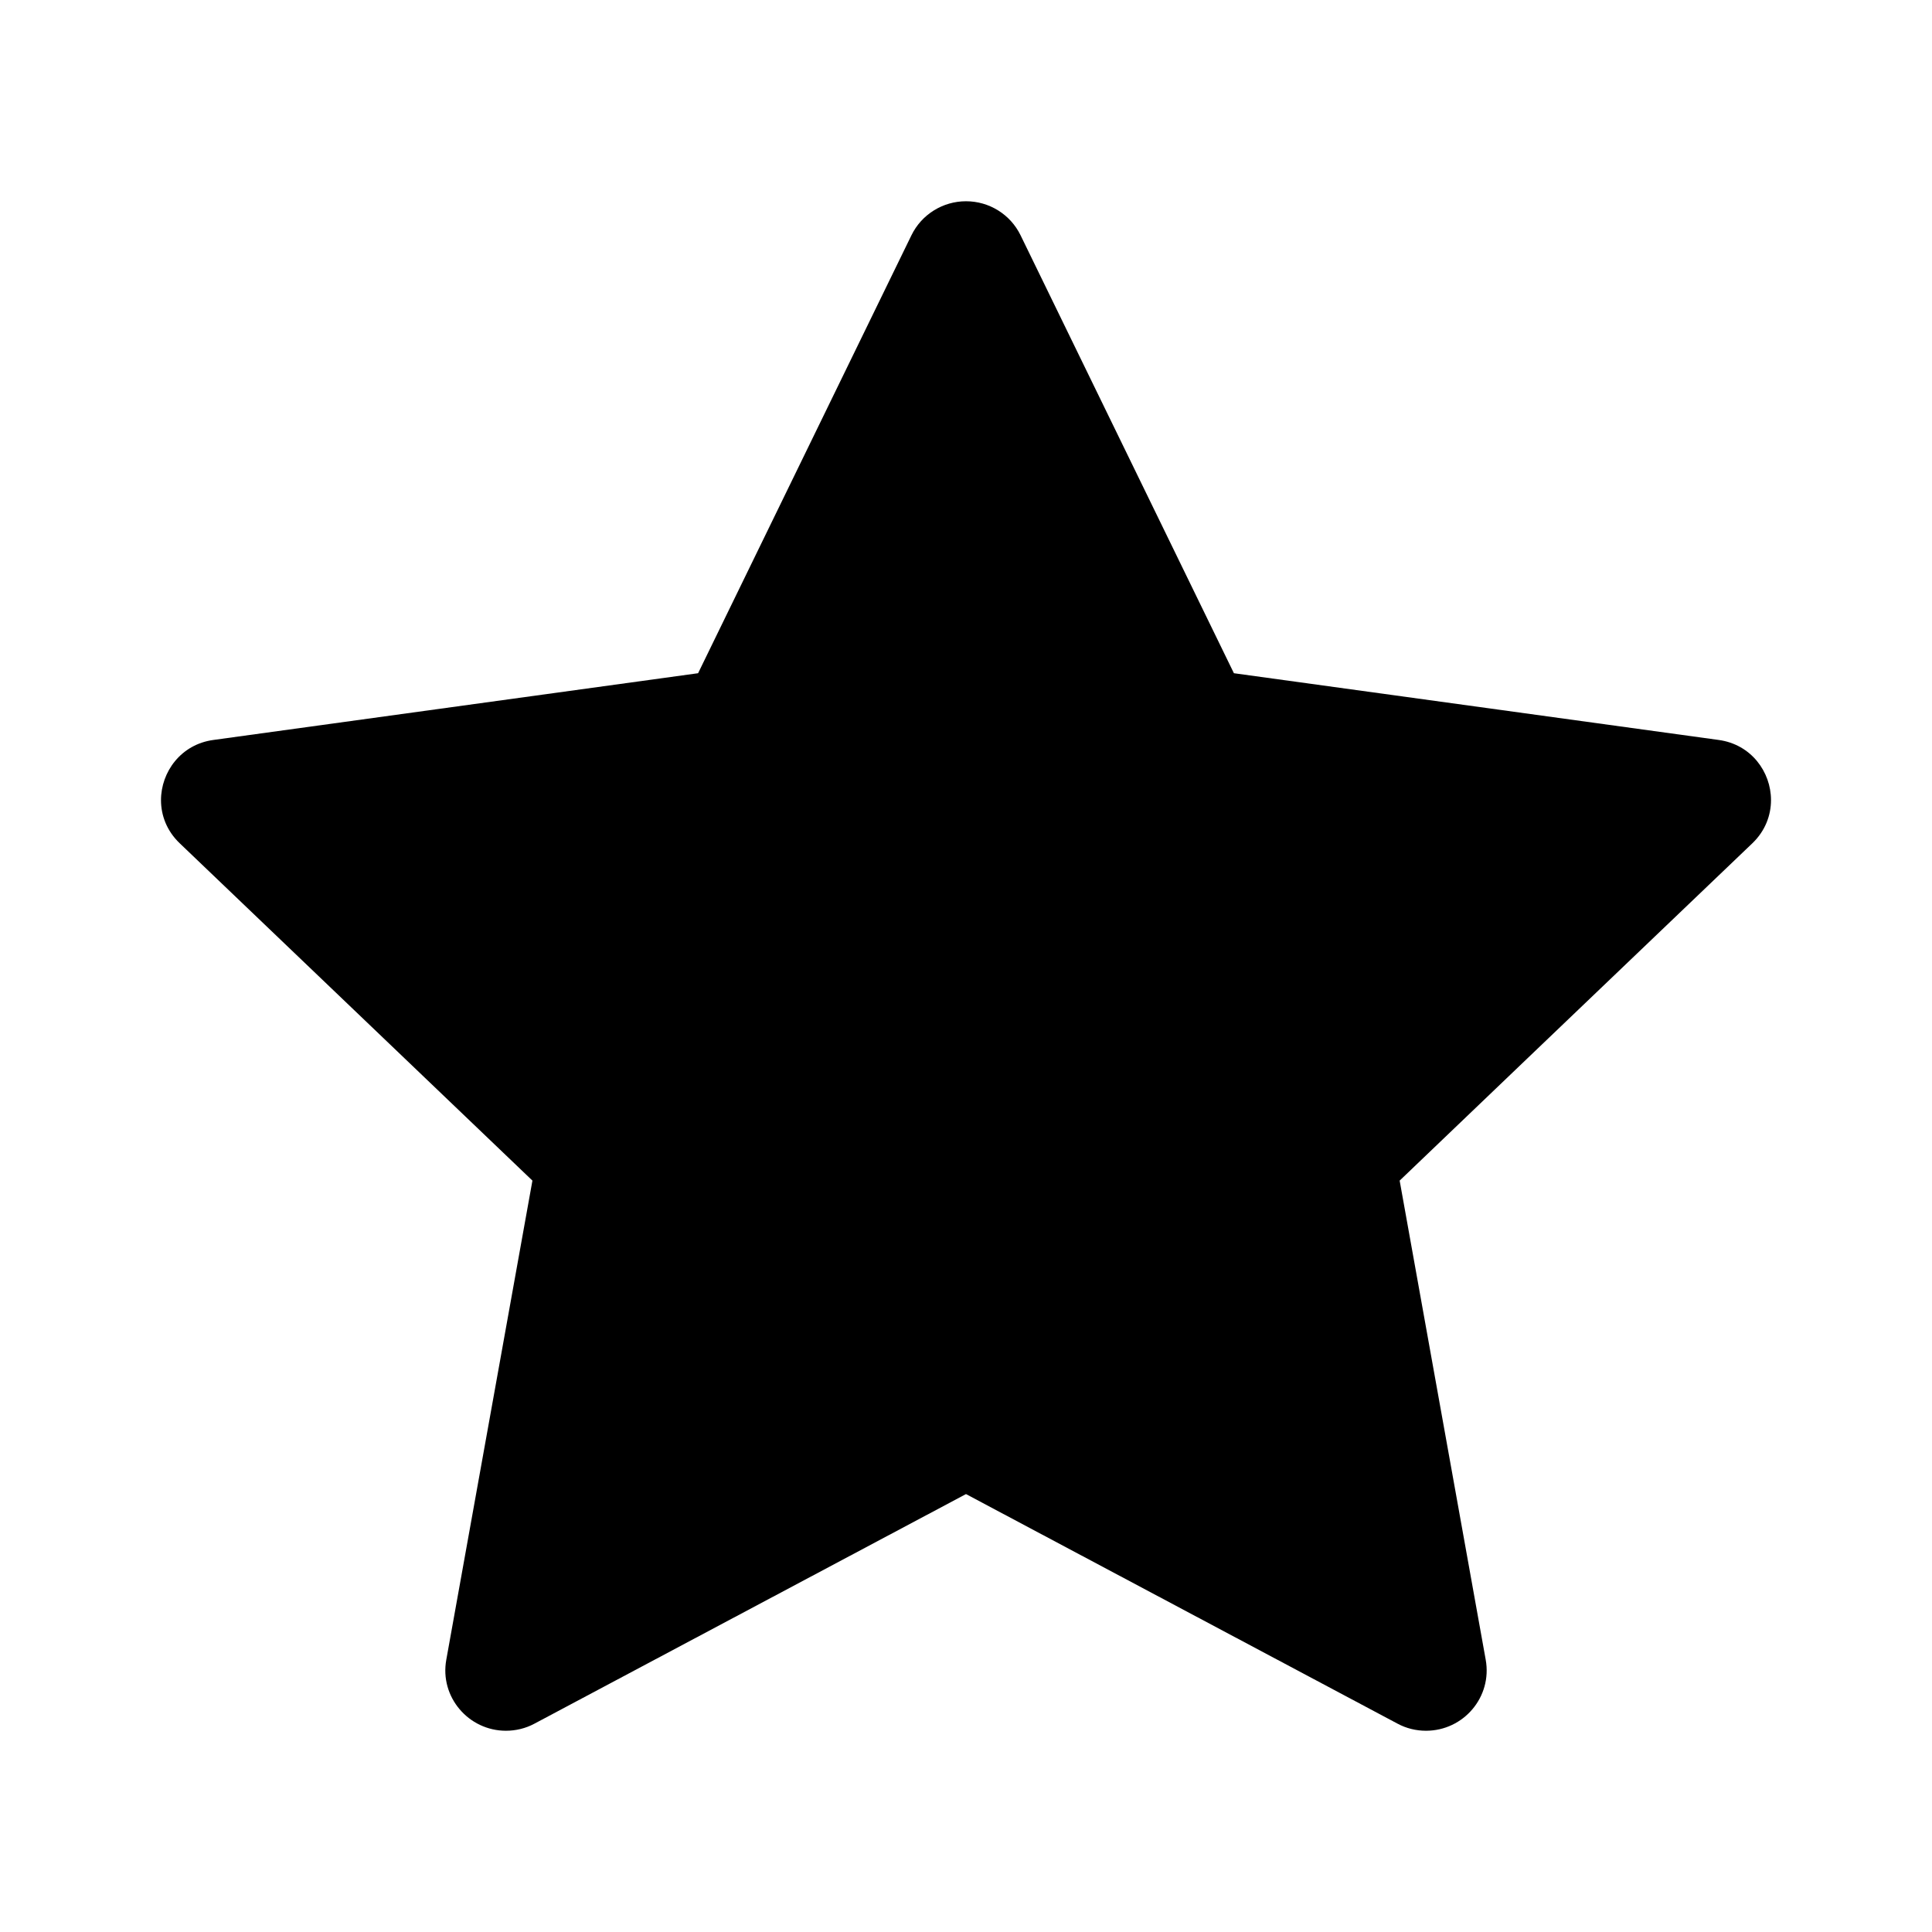
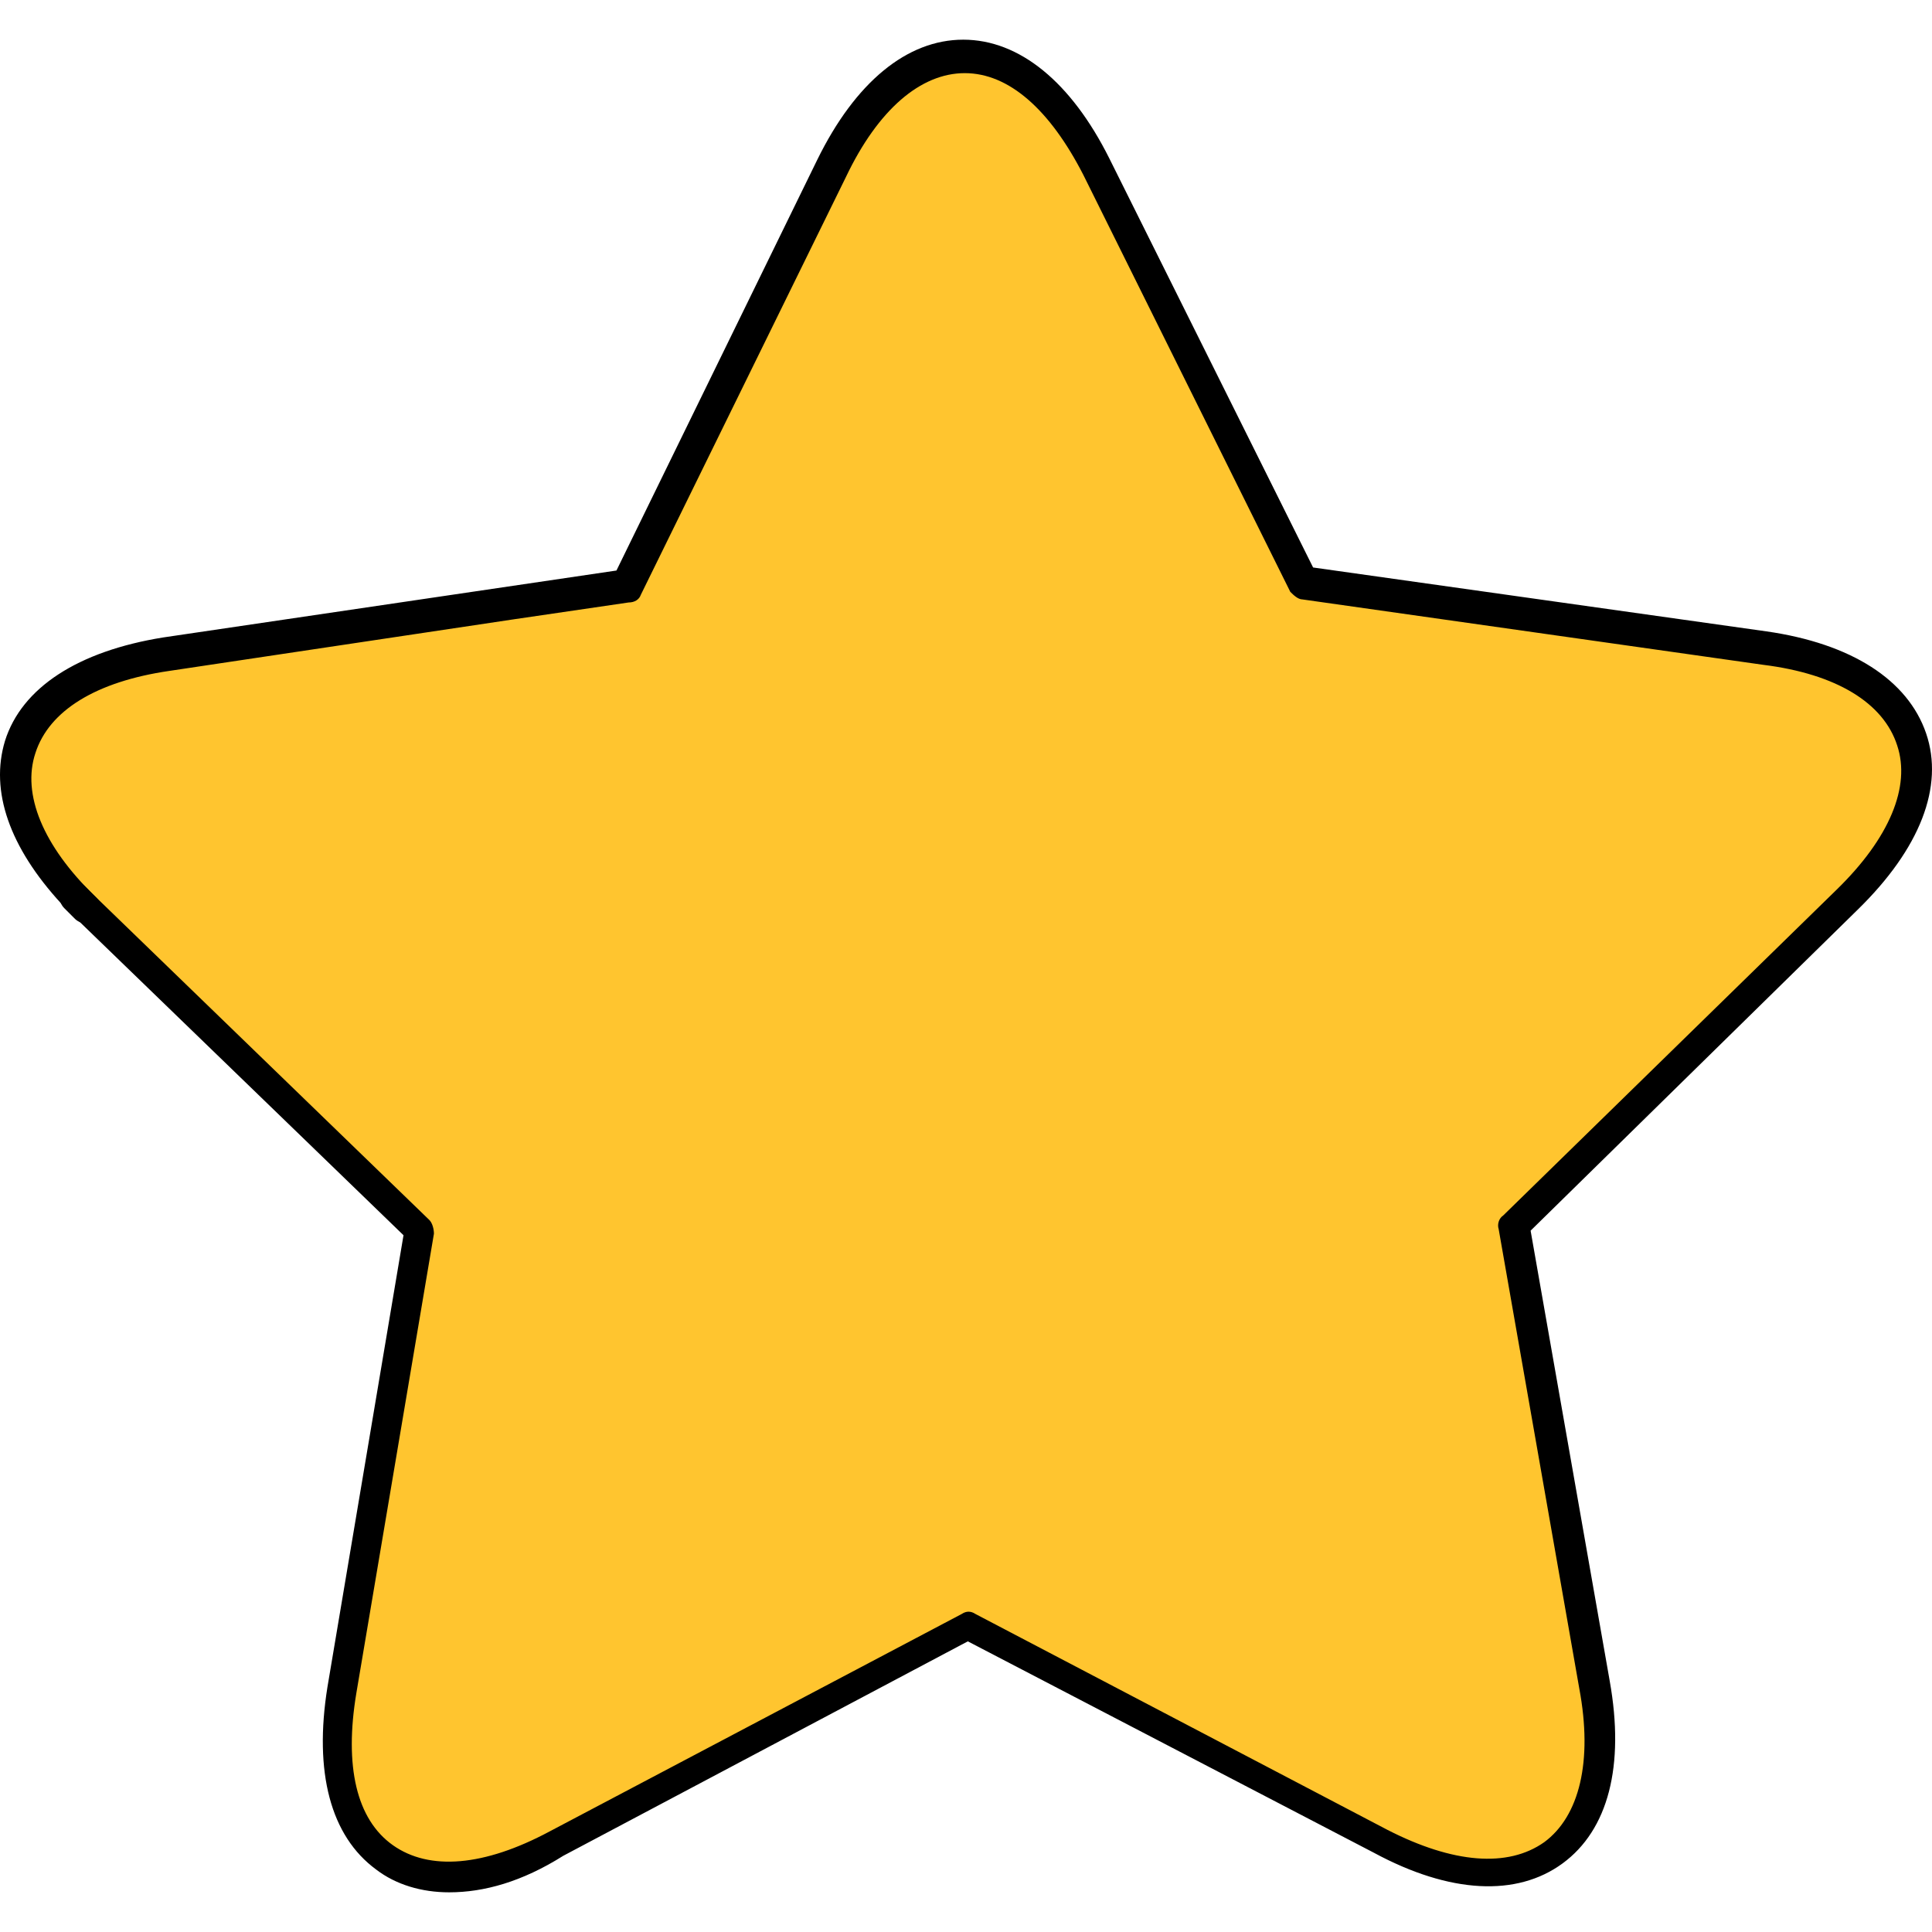
- <svg xmlns="http://www.w3.org/2000/svg" clip-rule="evenodd" fill-rule="evenodd" stroke-linejoin="round" stroke-miterlimit="2" viewBox="0 0 24 24">
-   <path d="m11.322 2.923c.126-.259.39-.423.678-.423.289 0 .552.164.678.423.974 1.998 2.65 5.44 2.65 5.44s3.811.524 6.022.829c.403.055.65.396.65.747 0 .19-.072.383-.231.536-1.61 1.538-4.382 4.191-4.382 4.191s.677 3.767 1.069 5.952c.083.462-.275.882-.742.882-.122 0-.244-.029-.355-.089-1.968-1.048-5.359-2.851-5.359-2.851s-3.391 1.803-5.359 2.851c-.111.06-.234.089-.356.089-.465 0-.825-.421-.741-.882.393-2.185 1.07-5.952 1.07-5.952s-2.773-2.653-4.382-4.191c-.16-.153-.232-.346-.232-.535 0-.352.249-.694.651-.748 2.211-.305 6.021-.829 6.021-.829s1.677-3.442 2.65-5.44z" fill-rule="nonzero" />
+ <svg xmlns="http://www.w3.org/2000/svg" height="800px" width="800px" version="1.1" id="Layer_1" viewBox="0 0 508.068 508.068" xml:space="preserve">
+   <path style="fill:#FFC52F;" d="M111.713,322.434c0.4,0.4,0.8,1.2,0.4,1.6l-20.4,120.8c-2.8,16.4-0.4,30,6.4,38.4  c4.8,5.6,11.6,8.4,20,8.4c8,0,17.6-2.8,27.6-8l108.4-57.2c0.4-0.4,1.2-0.4,2,0l108.4,56.8c10,5.2,19.2,8,27.2,8l0,0  c8.4,0,15.2-2.8,20-8.4c6.8-8,9.2-21.6,6-38.4l-21.2-120.8c0-0.8,0-1.2,0.4-1.6l87.6-85.6c14.4-14,20.4-28.4,16.4-40  c-4-12-17.2-20-36.8-22.8l-121.2-17.2c-0.8,0-1.2-0.4-1.6-1.2l-54.4-109.6c-8.8-18-20.8-28-33.2-28s-24,10-33.2,28l-54,110  c-0.4,0.4-0.8,0.8-1.6,1.2l-121.2,18c-20,2.8-32.8,11.2-36.8,22.8c-4,11.6,2,25.6,16,39.6h0.4c0.4,0,0.4,0.4,0.8,0.8  L111.713,322.434z" />
+   <path d="M118.113,497.634c-7.2,0-14-2-19.2-6c-12-8.8-16.4-25.6-12.8-48l20-118.8l-86.4-83.6l0,0l0,0l-2.8-2.8  c-0.4-0.4-0.4-0.4-0.8-0.8c-13.6-14.8-18.8-29.6-14.8-42.8c4.4-14,19.2-23.6,41.6-27.2l119.2-17.6l52.8-108  c10-20.4,23.6-31.6,38.4-31.6l0,0c14.8,0,28.4,11.2,38.4,31.2l53.6,107.6l119.2,16.8c22.4,3.2,37.2,12.8,42,26.8s-1.6,30.4-18,46.4  l-86,84.4l20.8,118.4c4,22.4-0.4,39.2-12.4,48s-29.6,8-49.6-2.8l-106.8-55.6l-106.4,56.4  C137.313,494.834,127.313,497.634,118.113,497.634z M24.913,235.634l88,85.2c0.8,0.8,1.2,2.4,1.2,3.6l-20.4,120.8  c-3.2,19.2,0,33.2,9.6,40s24,5.6,41.2-3.6l108.4-57.2c1.2-0.8,2.4-0.8,3.6,0l108.4,56.8c17.2,8.8,31.6,10,41.2,3.2  c9.2-6.8,12.8-21.2,9.2-40.4l-21.2-120.8c-0.4-1.2,0-2.8,1.2-3.6l87.6-85.6c14-13.6,19.6-27.2,16-38c-3.6-11.2-16-18.8-35.2-21.2  l-121.2-17.2c-1.2,0-2.4-1.2-3.2-2l-54.4-109.6c-8.8-17.2-19.6-26.8-31.2-26.8l0,0c-11.6,0-22.8,9.6-31.2,27.2l-54,110  c-0.4,1.2-1.6,2-3.2,2l-30,4.4l0,0l-90.8,13.6c-19.2,2.8-31.6,10.4-35.2,21.6C5.713,208.834,11.313,222.434,24.913,235.634z" />
+   <path d="M22.513,242.834c-0.8,0-2-0.4-2.8-1.2l0,0l0,0l0,0l0,0l0,0l0,0l0,0l0,0l0,0l0,0l0,0l0,0l0,0l0,0l0,0l0,0l0,0l0,0l-2.8-2.8  c-1.6-1.6-1.6-4,0-5.6s4-1.6,5.6,0l2.4,2.4l0,0l0.4,0.4l0,0l0,0l0,0l0,0l0,0l0,0l0,0c1.6,1.6,1.6,4,0,5.6  C24.513,242.434,23.313,242.834,22.513,242.834z" />
</svg>
